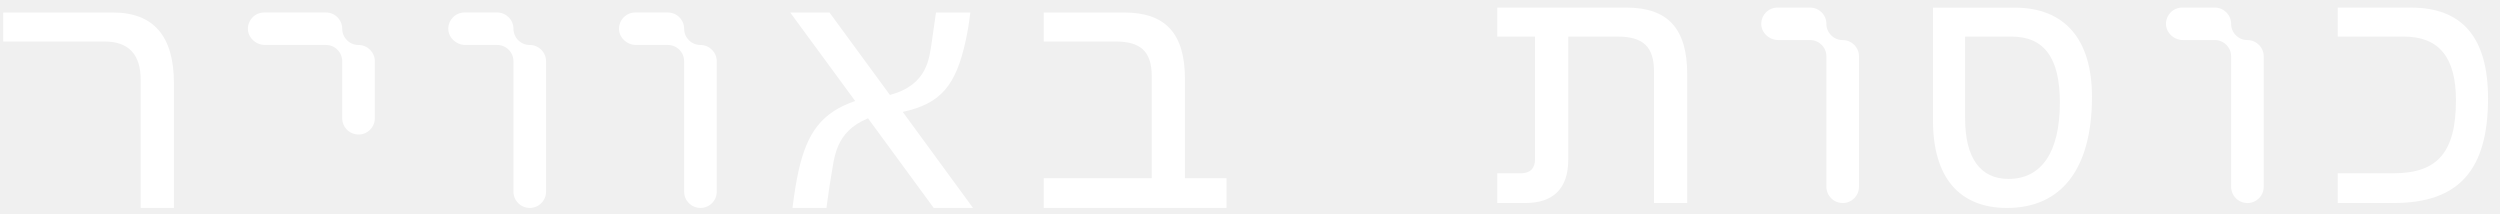
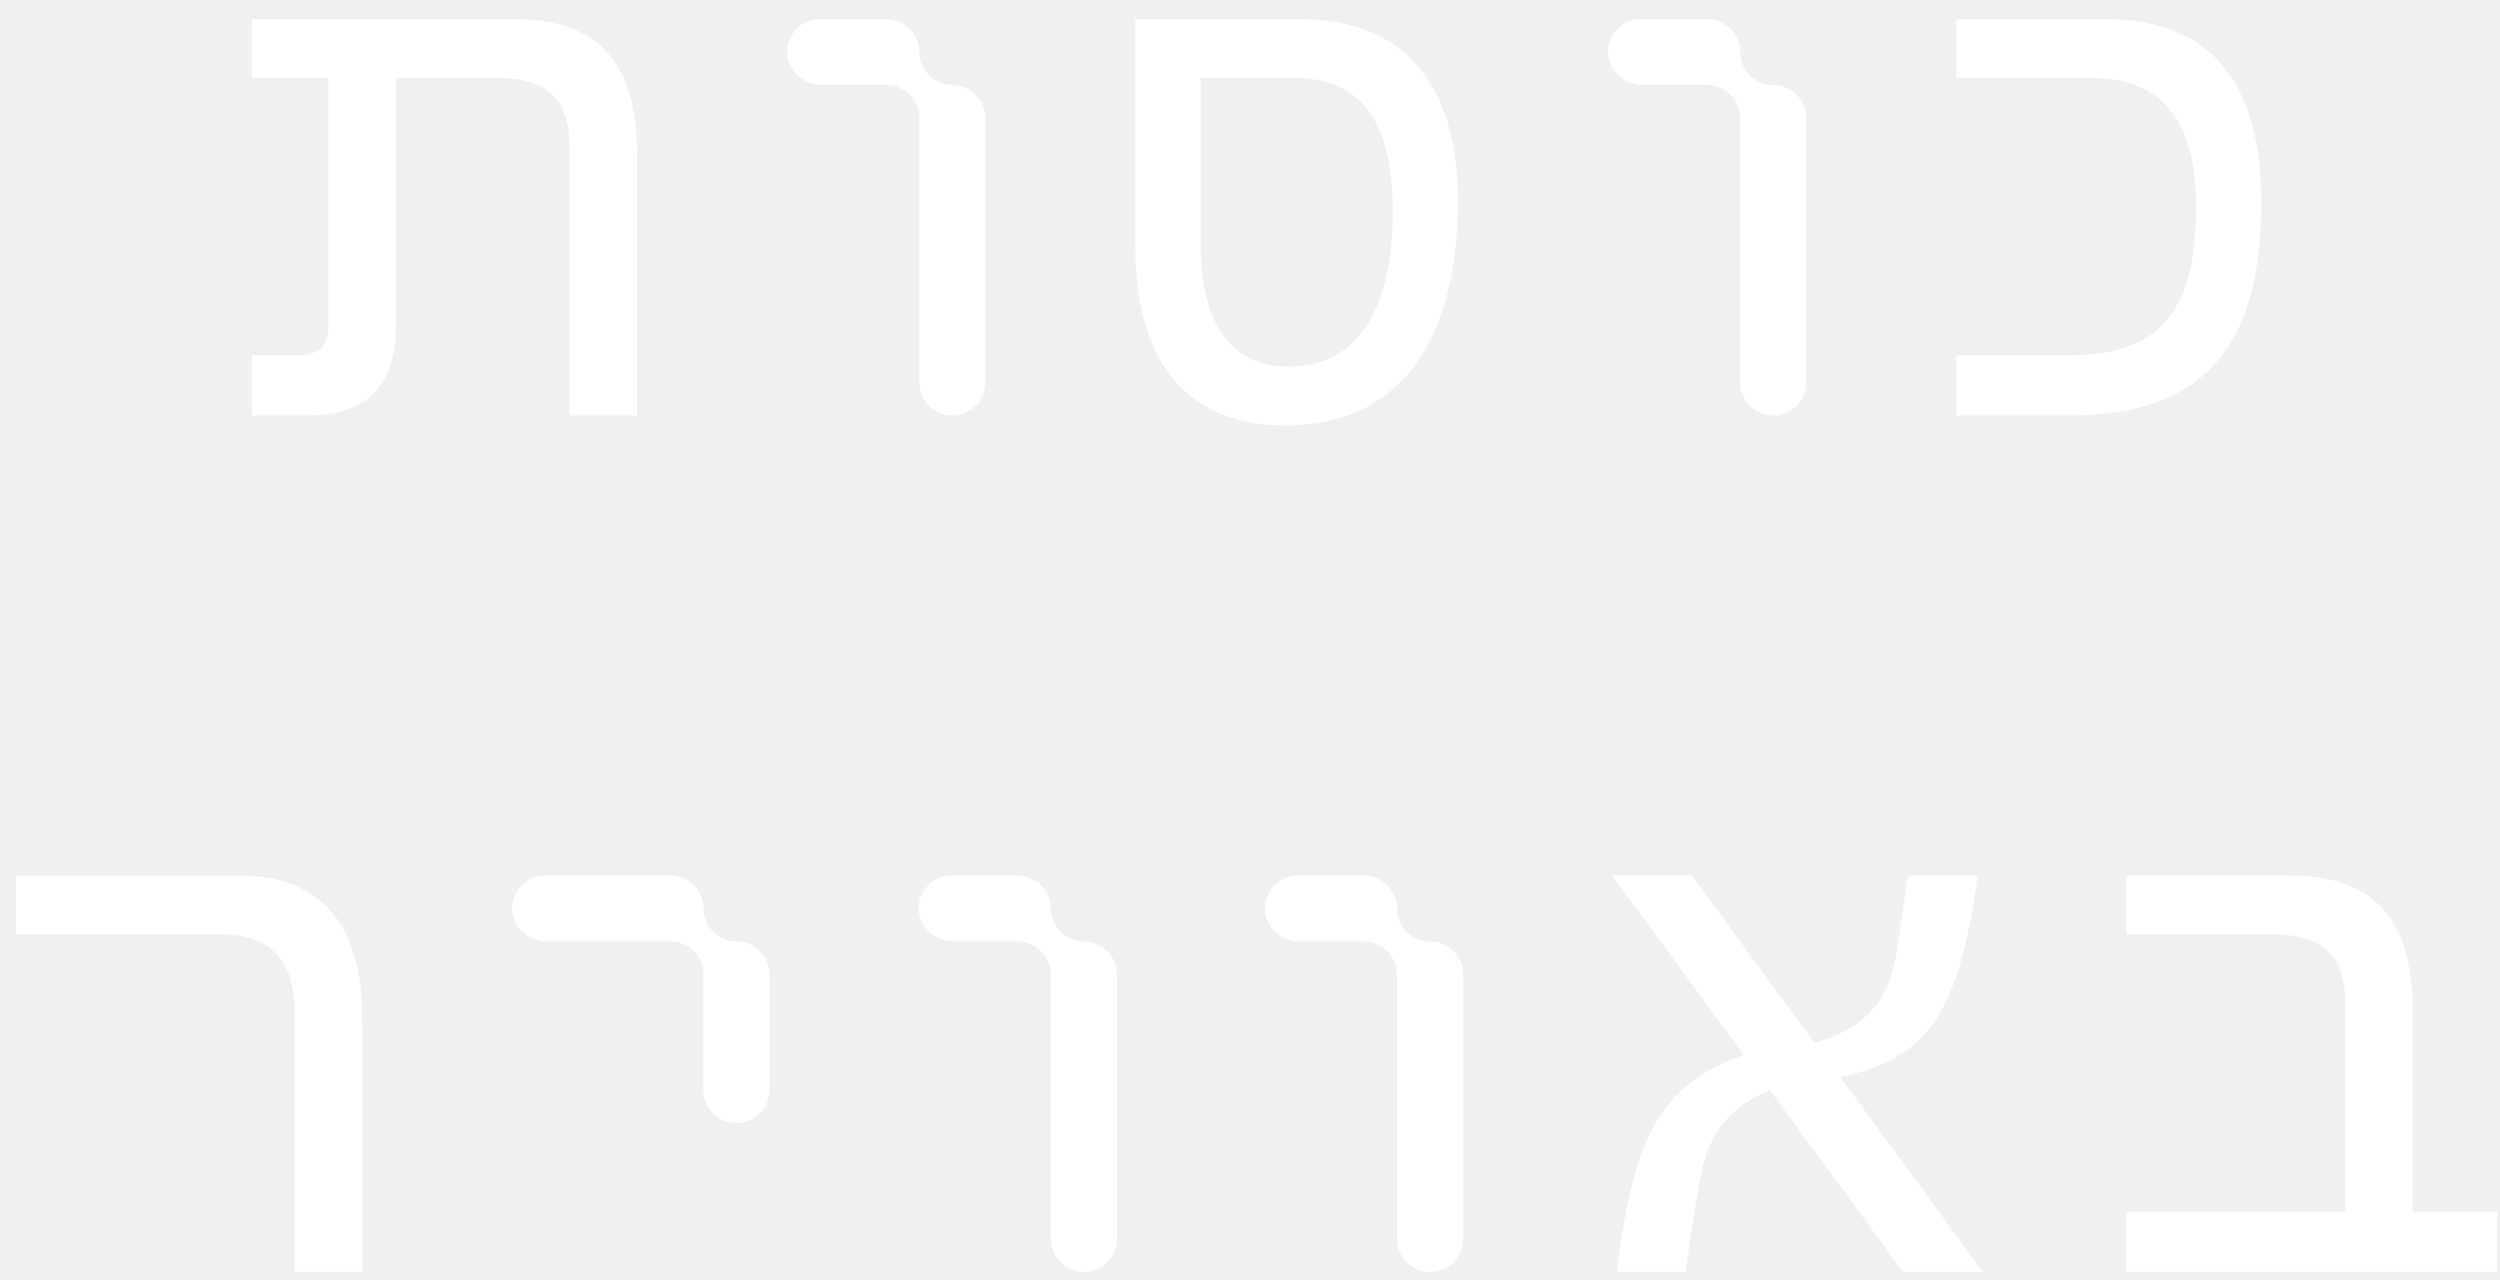
- <svg xmlns="http://www.w3.org/2000/svg" width="129" height="11" viewBox="0 0 129 11" fill="none">
-   <path d="M5.388 2.142H0.166V0.646H5.837C7.922 0.646 8.974 1.87 8.974 4.279V10.729H7.259V4.123C7.259 2.802 6.635 2.142 5.388 2.142Z" fill="white" />
-   <path d="M41.204 8.825C41.652 6.804 42.432 5.794 44.127 5.211L40.775 0.646H42.802L45.92 4.9C47.868 4.376 47.946 3.016 48.083 2.142L48.297 0.646H50.07C50.012 1.131 49.934 1.617 49.837 2.064C49.33 4.415 48.55 5.347 46.582 5.775L50.207 10.729H48.18L44.79 6.105C43.075 6.804 43.055 8.164 42.88 9.136C42.763 9.796 42.724 10.204 42.646 10.729H40.892C40.99 9.952 41.087 9.349 41.204 8.825Z" fill="white" />
-   <path d="M53.856 9.194H59.429V3.929C59.429 2.608 58.806 2.142 57.559 2.142H53.856V0.646H58.007C60.092 0.646 61.144 1.675 61.144 4.084V9.194H63.288V10.729H53.856V9.194Z" fill="white" />
-   <path d="M36.142 10.729C35.678 10.729 35.301 10.353 35.301 9.89V3.158C35.301 2.927 35.207 2.718 35.054 2.566C34.902 2.413 34.692 2.32 34.46 2.32H32.82C32.341 2.32 31.922 1.928 31.94 1.452C31.948 1.233 32.041 1.034 32.185 0.89C32.338 0.738 32.547 0.644 32.779 0.644H34.46C34.692 0.644 34.902 0.738 35.054 0.89C35.207 1.042 35.301 1.251 35.301 1.482C35.301 1.946 35.678 2.321 36.142 2.321C36.375 2.321 36.584 2.415 36.737 2.567C36.889 2.719 36.984 2.928 36.984 3.16V9.892C36.984 10.355 36.607 10.73 36.142 10.73V10.729Z" fill="white" />
-   <path d="M27.335 10.729C26.87 10.729 26.494 10.353 26.494 9.89V3.158C26.494 2.927 26.4 2.718 26.247 2.566C26.094 2.413 25.885 2.32 25.653 2.32H24.012C23.534 2.32 23.114 1.928 23.132 1.452C23.14 1.233 23.233 1.034 23.378 0.89C23.53 0.738 23.74 0.644 23.972 0.644H25.653C25.885 0.644 26.094 0.738 26.247 0.89C26.4 1.042 26.494 1.251 26.494 1.482C26.494 1.946 26.87 2.321 27.335 2.321C27.567 2.321 27.777 2.415 27.929 2.567C28.082 2.719 28.176 2.928 28.176 3.16V9.892C28.176 10.355 27.799 10.73 27.335 10.73V10.729Z" fill="white" />
-   <path d="M18.499 6.94C18.035 6.94 17.658 6.565 17.658 6.102V3.158C17.658 2.927 17.564 2.718 17.411 2.566C17.259 2.413 17.049 2.32 16.817 2.32H13.672C13.193 2.32 12.774 1.928 12.792 1.452C12.8 1.233 12.892 1.034 13.037 0.89C13.189 0.738 13.399 0.644 13.631 0.644H16.817C17.049 0.644 17.259 0.738 17.411 0.89C17.564 1.042 17.658 1.251 17.658 1.482C17.658 1.946 18.035 2.321 18.499 2.321C18.732 2.321 18.941 2.415 19.094 2.567C19.246 2.719 19.341 2.928 19.341 3.16V6.103C19.341 6.566 18.964 6.942 18.499 6.942V6.94Z" fill="white" />
-   <path d="M77.259 8.941H78.486C78.954 8.941 79.207 8.688 79.207 8.222V1.888H77.259V0.392H83.923C86.067 0.392 87.06 1.48 87.06 3.831V10.476H85.346V3.676C85.346 2.413 84.781 1.888 83.475 1.888H80.922V8.241C80.922 9.718 80.162 10.476 78.701 10.476H77.259V8.941Z" fill="white" />
-   <path d="M99.742 6.221V0.394H103.951C106.543 0.394 107.946 2.026 107.946 4.999C107.946 8.69 106.387 10.73 103.561 10.73C101.087 10.73 99.742 9.137 99.742 6.223V6.221ZM103.639 9.232C105.354 9.232 106.29 7.834 106.29 5.288C106.29 2.976 105.471 1.888 103.795 1.888H101.399V6.104C101.399 8.144 102.178 9.232 103.639 9.232Z" fill="white" />
-   <path d="M120.628 8.941H123.512C125.792 8.941 126.727 7.833 126.727 5.172C126.727 2.957 125.85 1.888 124.038 1.888H120.628V0.392H124.408C127.058 0.392 128.383 1.947 128.383 5.075C128.383 8.785 126.864 10.476 123.512 10.476H120.628V8.941Z" fill="white" />
-   <path d="M115.967 10.476C115.502 10.476 115.126 10.101 115.126 9.637V2.905C115.126 2.674 115.031 2.465 114.879 2.313C114.726 2.161 114.517 2.067 114.284 2.067H112.644C112.165 2.067 111.746 1.675 111.764 1.199C111.772 0.98 111.865 0.781 112.009 0.637C112.162 0.485 112.372 0.391 112.604 0.391H114.284C114.517 0.391 114.726 0.485 114.879 0.637C115.031 0.789 115.126 0.998 115.126 1.23C115.126 1.693 115.502 2.068 115.967 2.068C116.199 2.068 116.408 2.162 116.561 2.315C116.714 2.467 116.808 2.676 116.808 2.907V9.639C116.808 10.102 116.431 10.478 115.967 10.478V10.476Z" fill="white" />
-   <path d="M95.083 10.476C94.619 10.476 94.242 10.101 94.242 9.637V2.905C94.242 2.674 94.148 2.465 93.995 2.313C93.842 2.161 93.633 2.067 93.401 2.067H91.761C91.281 2.067 90.863 1.675 90.88 1.199C90.889 0.98 90.981 0.781 91.126 0.637C91.278 0.485 91.488 0.391 91.72 0.391H93.401C93.633 0.391 93.842 0.485 93.995 0.637C94.148 0.789 94.242 0.998 94.242 1.23C94.242 1.693 94.619 2.068 95.083 2.068C95.315 2.068 95.525 2.162 95.677 2.315C95.83 2.467 95.924 2.676 95.924 2.907V9.639C95.924 10.102 95.547 10.478 95.083 10.478V10.476Z" fill="white" />
+ <svg xmlns="http://www.w3.org/2000/svg" width="125" height="64" viewBox="0 0 125 64" fill="none">
+   <path d="M11.062 46.719H0.799V43.779H11.943C16.041 43.779 18.109 46.184 18.109 50.919V63.595H14.739V50.613C14.739 48.017 13.513 46.719 11.062 46.719Z" fill="white" />
+   <path d="M81.45 59.853C82.331 55.882 83.863 53.897 87.194 52.751L80.607 43.778H84.59L90.718 52.14C94.547 51.109 94.7 48.437 94.969 46.718L95.39 43.778H98.875C98.76 44.733 98.607 45.688 98.415 46.566C97.419 51.186 95.888 53.019 92.02 53.859L99.143 63.595H95.16L88.496 54.508C85.126 55.882 85.088 58.555 84.743 60.464C84.514 61.762 84.437 62.564 84.284 63.595H80.837C81.029 62.068 81.22 60.884 81.45 59.853Z" fill="white" />
+   <path d="M106.314 60.579H117.267V50.231C117.267 47.635 116.042 46.718 113.591 46.718H106.314V43.778H114.472C118.569 43.778 120.637 45.802 120.637 50.537V60.579H124.85V63.595H106.314V60.579Z" fill="white" />
+   <path d="M71.502 63.595C70.59 63.595 69.849 62.857 69.849 61.947V48.717C69.849 48.262 69.664 47.851 69.364 47.552C69.064 47.253 68.653 47.068 68.196 47.068H64.973C64.031 47.068 63.208 46.298 63.243 45.363C63.259 44.933 63.441 44.542 63.725 44.259C64.025 43.96 64.437 43.775 64.893 43.775H68.196C68.653 43.775 69.064 43.96 69.364 44.259C69.664 44.558 69.849 44.968 69.849 45.423C69.849 46.333 70.59 47.072 71.502 47.072C71.959 47.072 72.371 47.256 72.671 47.555C72.971 47.854 73.156 48.265 73.156 48.72V61.95C73.156 62.86 72.415 63.598 71.502 63.598V63.595Z" fill="white" />
+   <path d="M54.194 63.595C53.281 63.595 52.541 62.857 52.541 61.947V48.717C52.541 48.262 52.356 47.851 52.056 47.552C51.756 47.253 51.344 47.068 50.888 47.068H47.664C46.723 47.068 45.9 46.298 45.935 45.363C45.951 44.933 46.133 44.542 46.417 44.259C46.717 43.96 47.128 43.775 47.585 43.775H50.888C51.344 43.775 51.756 43.96 52.056 44.259C52.356 44.558 52.541 44.968 52.541 45.423C52.541 46.333 53.281 47.072 54.194 47.072C54.65 47.072 55.062 47.256 55.362 47.555C55.662 47.854 55.847 48.265 55.847 48.72V61.95C55.847 62.86 55.107 63.598 54.194 63.598V63.595Z" fill="white" />
+   <path d="M36.828 56.15C35.915 56.15 35.175 55.411 35.175 54.501V48.717C35.175 48.262 34.99 47.851 34.69 47.552C34.39 47.253 33.978 47.068 33.522 47.068H27.34C26.399 47.068 25.575 46.298 25.61 45.363C25.626 44.933 25.808 44.542 26.092 44.259C26.392 43.96 26.804 43.775 27.26 43.775H33.522C33.978 43.775 34.39 43.96 34.69 44.259C34.99 44.558 35.175 44.968 35.175 45.423C35.175 46.333 35.915 47.072 36.828 47.072C37.284 47.072 37.696 47.256 37.996 47.555C38.296 47.854 38.481 48.265 38.481 48.72V54.505C38.481 55.414 37.741 56.153 36.828 56.153V56.15Z" fill="white" />
+   <path d="M12.588 17.758H15.001C15.92 17.758 16.418 17.261 16.418 16.345V3.897H12.588V0.957H25.685C29.898 0.957 31.851 3.096 31.851 7.716V20.774H28.481V7.41C28.481 4.928 27.37 3.897 24.804 3.897H19.788V16.383C19.788 19.285 18.294 20.774 15.422 20.774H12.588V17.758Z" fill="white" />
+   <path d="M56.772 12.412V0.96H65.043C70.137 0.96 72.894 4.168 72.894 10.01C72.894 17.265 69.831 21.274 64.278 21.274C59.414 21.274 56.772 18.143 56.772 12.415V12.412ZM64.431 18.33C67.801 18.33 69.639 15.581 69.639 10.579C69.639 6.036 68.031 3.897 64.737 3.897H60.027V12.183C60.027 16.192 61.559 18.33 64.431 18.33Z" fill="white" />
+   <path d="M97.82 17.758H103.488C107.969 17.758 109.807 15.581 109.807 10.35C109.807 5.997 108.084 3.897 104.522 3.897H97.82V0.957H105.25C110.458 0.957 113.062 4.012 113.062 10.159C113.062 17.452 110.075 20.774 103.488 20.774H97.82V17.758Z" fill="white" />
+   <path d="M88.661 20.774C87.748 20.774 87.008 20.036 87.008 19.126V5.896C87.008 5.441 86.823 5.03 86.522 4.731C86.222 4.432 85.811 4.247 85.355 4.247H82.131C81.19 4.247 80.366 3.477 80.401 2.542C80.417 2.112 80.599 1.721 80.883 1.438C81.183 1.139 81.595 0.954 82.051 0.954H85.355C85.811 0.954 86.222 1.139 86.522 1.438C86.823 1.737 87.008 2.147 87.008 2.602C87.008 3.512 87.748 4.251 88.661 4.251C89.117 4.251 89.529 4.435 89.829 4.734C90.129 5.033 90.314 5.444 90.314 5.899V19.129C90.314 20.039 89.573 20.777 88.661 20.777V20.774Z" fill="white" />
+   <path d="M47.616 20.774C46.703 20.774 45.963 20.036 45.963 19.126V5.896C45.963 5.441 45.778 5.03 45.478 4.731C45.178 4.432 44.766 4.247 44.309 4.247H41.086C40.145 4.247 39.321 3.477 39.357 2.542C39.373 2.112 39.554 1.721 39.838 1.438C40.138 1.139 40.55 0.954 41.007 0.954H44.309C44.766 0.954 45.178 1.139 45.478 1.438C45.778 1.737 45.963 2.147 45.963 2.602C45.963 3.512 46.703 4.251 47.616 4.251C48.072 4.251 48.484 4.435 48.784 4.734C49.084 5.033 49.269 5.444 49.269 5.899V19.129C49.269 20.039 48.529 20.777 47.616 20.777V20.774Z" fill="white" />
</svg>
